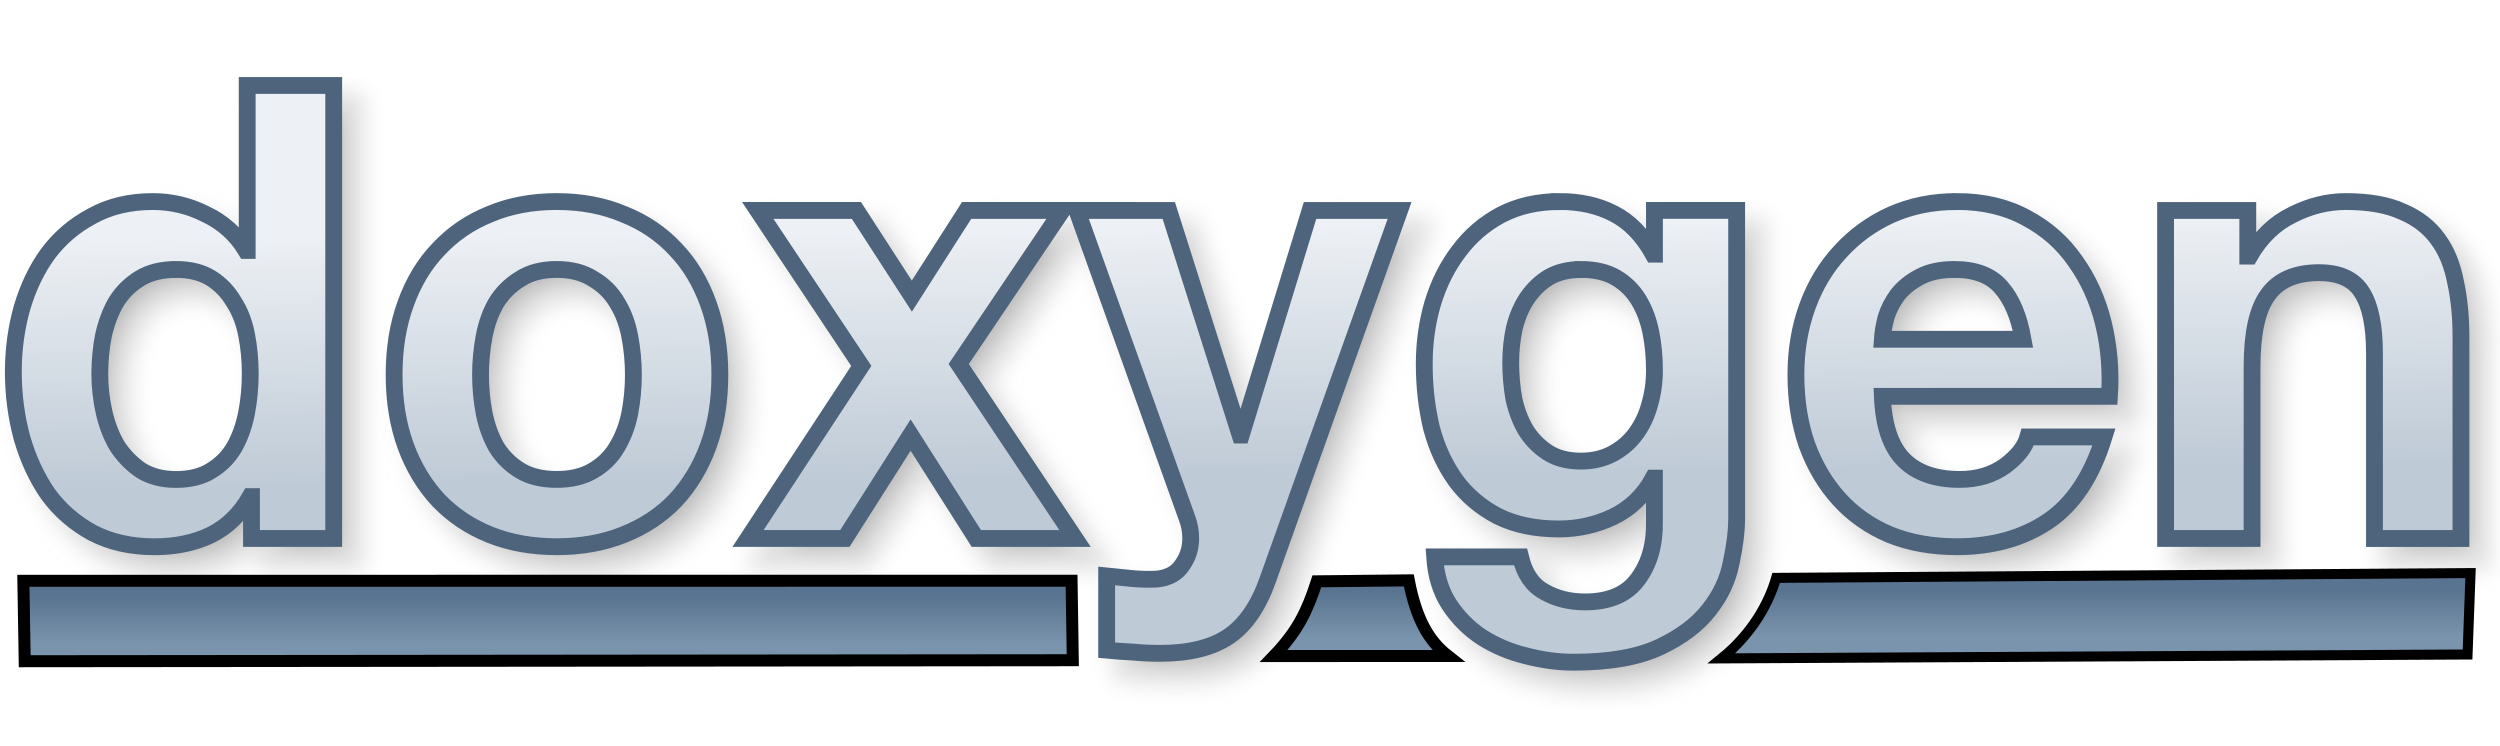
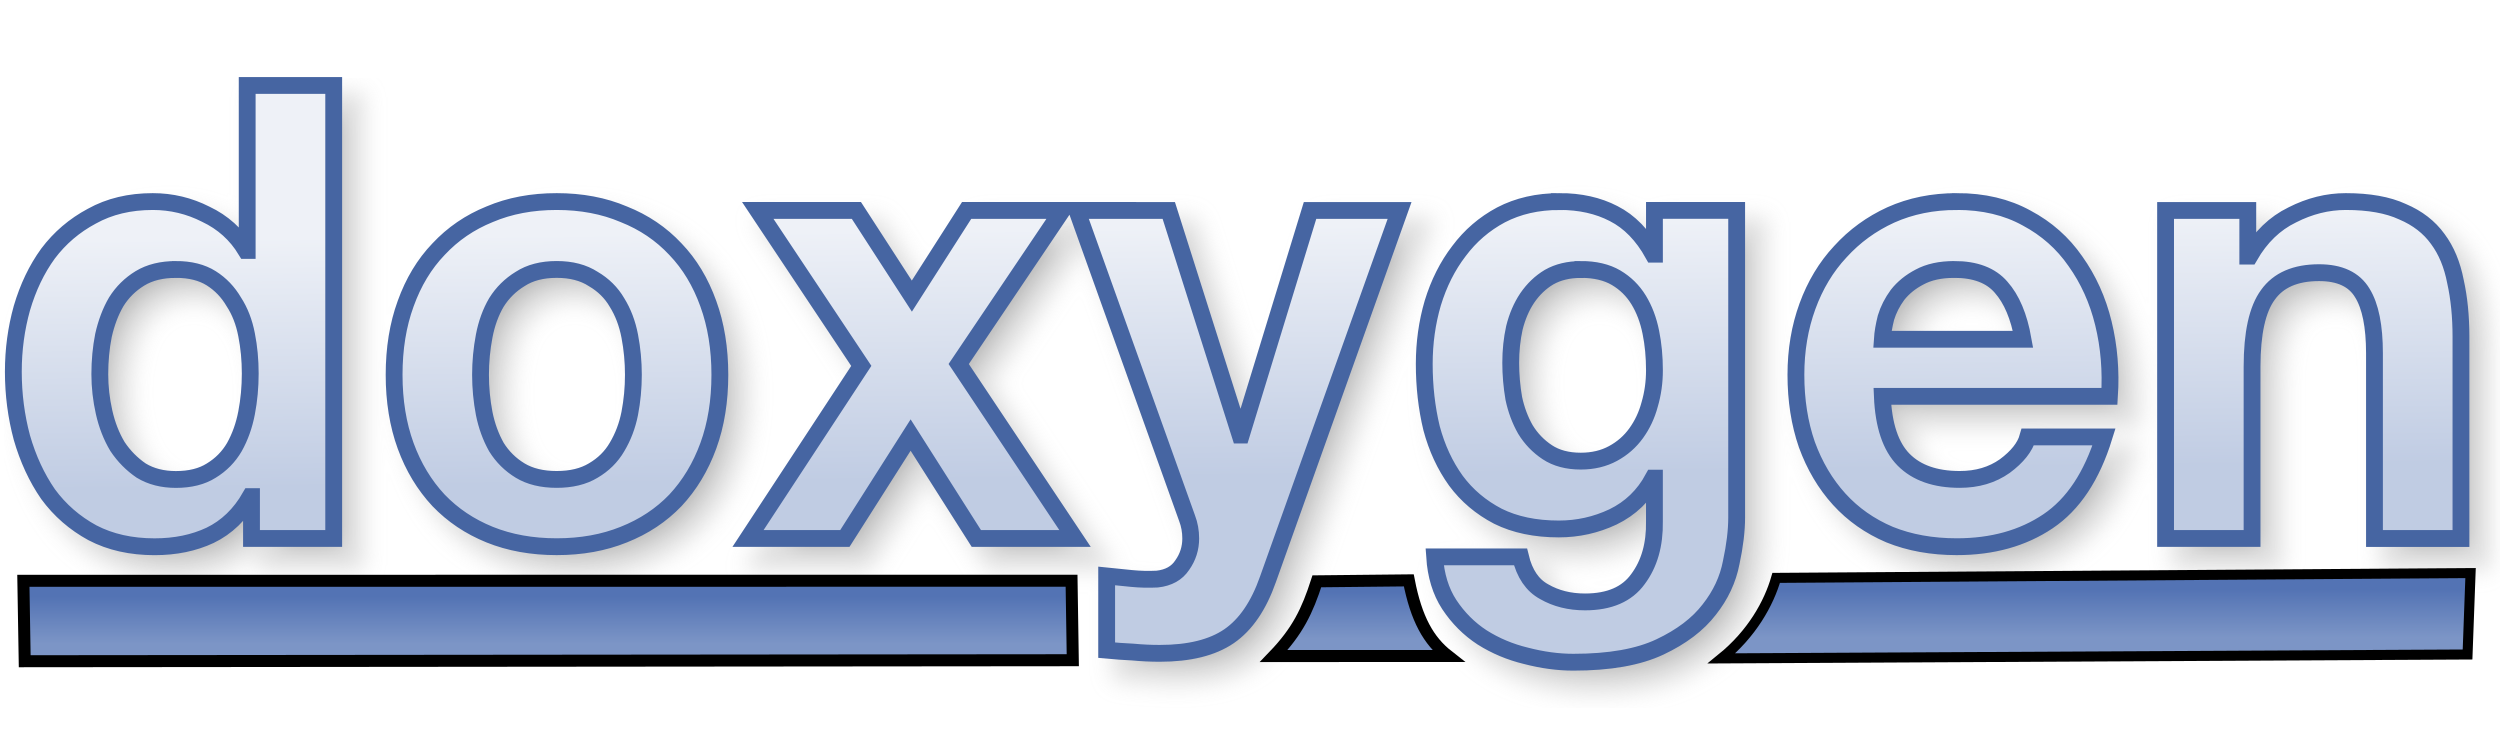
<svg xmlns="http://www.w3.org/2000/svg" xmlns:xlink="http://www.w3.org/1999/xlink" version="1.1" viewBox="0 0 104 31">
  <defs>
    <linearGradient id="a">
-       <stop stop-color="#597490" offset="0" />
-       <stop stop-color="#7B94AD" offset="1" />
+       <stop stop-color="#5373B4" offset="0" />
+       <stop stop-color="#7C95C6" offset="1" />
    </linearGradient>
    <linearGradient id="d" x1="31.474" x2="31.474" y1="24.821" y2="26.773" gradientUnits="userSpaceOnUse" xlink:href="#a" />
    <linearGradient id="c" x1="31.474" x2="31.474" y1="24.821" y2="26.773" gradientTransform="matrix(.6816 0 0 1.0248 72.391 -.91809)" gradientUnits="userSpaceOnUse" xlink:href="#a" />
    <linearGradient id="b" x1="56.295" x2="56.295" y1="24.622" y2="26.574" gradientUnits="userSpaceOnUse" xlink:href="#a" />
    <linearGradient id="e" x1="49.067" x2="48.956" y1="19.719" y2="9.523" gradientTransform="matrix(.97968 0 0 1.0207 -.25579 -.25579)" gradientUnits="userSpaceOnUse">
-       <stop stop-color="#BECAD6" offset="0" />
-       <stop stop-color="#EDF0F4" offset="1" />
+       <stop stop-color="#C0CCE3" offset="0" />
+       <stop stop-color="#EEF1F7" offset="1" />
    </linearGradient>
    <filter id="f" x="-.011" y="-.045" width="1.021" height="1.091" color-interpolation-filters="sRGB">
      <feGaussianBlur stdDeviation="0.453" />
    </filter>
  </defs>
  <g>
    <path transform="translate(-2.5759 -27.848)" d="m13.609 32.203v6.863h-0.051c-0.405-0.669-0.963-1.171-1.672-1.506-0.692-0.352-1.428-0.527-2.205-0.527-0.963 0-1.807 0.203-2.533 0.607-0.726 0.387-1.334 0.906-1.824 1.557-0.473 0.651-0.835 1.409-1.088 2.272-0.236 0.845-0.355 1.724-0.355 2.639 0 0.95 0.119 1.864 0.355 2.744 0.253 0.88 0.615 1.663 1.088 2.35 0.49 0.669 1.107 1.207 1.85 1.611 0.743 0.387 1.604 0.58 2.584 0.58 0.861 0 1.631-0.158 2.307-0.475 0.692-0.334 1.25-0.872 1.672-1.611h0.051v1.742h3.42v-18.846zm12.875 4.83c-1.03 0-1.96 0.175-2.787 0.527-0.828 0.334-1.536 0.82-2.127 1.453-0.591 0.616-1.048 1.372-1.369 2.269-0.321 0.88-0.48 1.866-0.48 2.957s0.16 2.075 0.48 2.955c0.321 0.88 0.778 1.636 1.369 2.269 0.591 0.616 1.299 1.091 2.127 1.426 0.828 0.334 1.757 0.502 2.787 0.502 1.03 0 1.96-0.168 2.787-0.502 0.844-0.334 1.561-0.81 2.152-1.426 0.591-0.633 1.048-1.39 1.369-2.269 0.321-0.88 0.48-1.864 0.48-2.955s-0.16-2.077-0.48-2.957c-0.321-0.897-0.778-1.654-1.369-2.269-0.591-0.633-1.308-1.119-2.152-1.453-0.828-0.352-1.757-0.527-2.787-0.527zm41.715 0c-0.912 0-1.722 0.185-2.432 0.555-0.692 0.37-1.275 0.87-1.748 1.504-0.473 0.616-0.837 1.337-1.09 2.164-0.236 0.809-0.354 1.655-0.354 2.535 0 0.933 0.1 1.821 0.303 2.666 0.22 0.827 0.558 1.556 1.014 2.189 0.456 0.616 1.039 1.109 1.748 1.478 0.709 0.352 1.554 0.529 2.533 0.529 0.794 0 1.545-0.168 2.254-0.502 0.726-0.352 1.283-0.89 1.672-1.611h0.051v1.795c0.017 0.968-0.211 1.769-0.684 2.402-0.456 0.633-1.19 0.951-2.203 0.951-0.642 0-1.208-0.142-1.697-0.424-0.49-0.264-0.819-0.747-0.988-1.451h-3.572c0.051 0.774 0.253 1.435 0.607 1.98 0.372 0.563 0.829 1.019 1.369 1.371 0.557 0.352 1.166 0.607 1.824 0.766 0.676 0.176 1.333 0.266 1.975 0.266 1.503 0 2.703-0.212 3.598-0.635 0.895-0.422 1.58-0.941 2.053-1.557 0.473-0.598 0.777-1.249 0.912-1.953 0.152-0.704 0.227-1.329 0.227-1.875v-12.775h-3.42v1.822h-0.051c-0.439-0.792-0.988-1.355-1.647-1.69-0.642-0.334-1.393-0.502-2.254-0.502zm16.523 0c-0.996 0-1.909 0.185-2.736 0.555-0.811 0.37-1.512 0.88-2.103 1.531-0.591 0.633-1.046 1.39-1.367 2.269s-0.48 1.831-0.48 2.852c0 1.056 0.151 2.022 0.455 2.902 0.321 0.88 0.768 1.636 1.342 2.269 0.574 0.633 1.276 1.127 2.103 1.478 0.828 0.334 1.757 0.502 2.787 0.502 1.486 0 2.752-0.353 3.799-1.057 1.047-0.704 1.825-1.873 2.332-3.51h-3.168c-0.118 0.422-0.439 0.828-0.963 1.215-0.524 0.37-1.147 0.553-1.873 0.553-1.013 0-1.792-0.273-2.332-0.818-0.54-0.545-0.836-1.425-0.887-2.639h9.449c0.068-1.056-0.016-2.067-0.252-3.035-0.236-0.968-0.626-1.829-1.166-2.586-0.524-0.757-1.2-1.355-2.027-1.795-0.828-0.458-1.797-0.688-2.912-0.688zm16.189 0c-0.76 0-1.502 0.185-2.228 0.555-0.726 0.352-1.317 0.923-1.773 1.715h-0.076v-1.9h-3.42v13.646h3.598v-7.152c0-1.39 0.219-2.384 0.658-2.982 0.439-0.616 1.149-0.924 2.129-0.924 0.861 0 1.461 0.281 1.799 0.844 0.338 0.545 0.506 1.382 0.506 2.508v7.707h3.598v-8.393c0-0.845-0.076-1.611-0.229-2.297-0.135-0.704-0.38-1.292-0.734-1.768-0.355-0.493-0.844-0.873-1.469-1.137-0.608-0.282-1.395-0.422-2.357-0.422zm-66.063 0.369 4.307 6.467-4.713 7.18h4.029l2.736-4.303 2.734 4.303h4.106l-4.84-7.258 4.307-6.389h-3.977l-2.279 3.564-2.307-3.564zm13.275 0 4.584 12.803c0.101 0.264 0.152 0.545 0.152 0.844 0 0.405-0.117 0.775-0.354 1.109-0.22 0.334-0.566 0.527-1.039 0.58-0.355 0.018-0.71 0.01-1.065-0.025-0.355-0.035-0.701-0.07-1.039-0.105v3.088c0.372 0.035 0.735 0.061 1.09 0.078 0.372 0.035 0.744 0.053 1.115 0.053 1.233 0 2.194-0.238 2.887-0.713 0.692-0.475 1.233-1.266 1.621-2.375l5.473-15.336h-3.725l-2.861 9.344h-0.051l-2.965-9.344zm-37.48 2.455c0.591 0 1.082 0.123 1.471 0.369 0.388 0.246 0.699 0.572 0.936 0.977 0.253 0.387 0.432 0.845 0.533 1.373 0.101 0.51 0.152 1.048 0.152 1.611 0 0.563-0.051 1.107-0.152 1.635-0.101 0.528-0.271 1.004-0.508 1.426-0.236 0.405-0.556 0.73-0.961 0.977-0.388 0.246-0.88 0.369-1.471 0.369-0.557 0-1.038-0.123-1.443-0.369-0.388-0.264-0.718-0.597-0.988-1.002-0.253-0.422-0.438-0.898-0.557-1.426s-0.178-1.056-0.178-1.584c-1e-7 -0.563 0.051-1.099 0.152-1.609 0.118-0.528 0.295-0.996 0.531-1.4 0.253-0.405 0.583-0.73 0.988-0.977 0.405-0.246 0.903-0.369 1.494-0.369zm15.84 0c0.608 0 1.114 0.133 1.52 0.396 0.422 0.246 0.752 0.572 0.988 0.977 0.253 0.405 0.43 0.871 0.531 1.398 0.101 0.528 0.152 1.066 0.152 1.611 0 0.545-0.051 1.081-0.152 1.609-0.101 0.51-0.278 0.976-0.531 1.398-0.236 0.405-0.566 0.73-0.988 0.977-0.405 0.246-0.912 0.369-1.52 0.369-0.608 0-1.114-0.123-1.52-0.369s-0.735-0.572-0.988-0.977c-0.236-0.422-0.406-0.888-0.508-1.398-0.101-0.528-0.152-1.064-0.152-1.609 0-0.545 0.051-1.083 0.152-1.611 0.101-0.528 0.271-0.994 0.508-1.398 0.253-0.405 0.583-0.73 0.988-0.977 0.405-0.264 0.912-0.396 1.52-0.396zm42.602 0c0.591 0 1.08 0.115 1.469 0.344 0.388 0.229 0.701 0.537 0.938 0.924 0.236 0.387 0.406 0.835 0.508 1.346 0.101 0.493 0.15 1.021 0.15 1.584 0 0.493-0.066 0.968-0.201 1.426-0.118 0.44-0.305 0.836-0.559 1.188-0.253 0.352-0.574 0.633-0.963 0.844-0.388 0.211-0.835 0.318-1.342 0.318-0.557 0-1.021-0.125-1.393-0.371-0.372-0.246-0.676-0.562-0.912-0.949-0.22-0.387-0.381-0.818-0.482-1.293-0.084-0.493-0.127-0.986-0.127-1.478 0-0.51 0.051-0.994 0.152-1.451 0.118-0.475 0.297-0.89 0.533-1.242 0.253-0.37 0.557-0.66 0.912-0.871 0.372-0.211 0.81-0.316 1.316-0.316zm15.535 0c0.878 0 1.529 0.248 1.951 0.74 0.439 0.493 0.743 1.214 0.912 2.164h-5.854c0.017-0.264 0.068-0.564 0.152-0.898 0.101-0.334 0.263-0.65 0.482-0.949 0.236-0.299 0.541-0.547 0.912-0.74 0.388-0.211 0.869-0.316 1.443-0.316z" filter="url(#f)" opacity=".3" stroke="#969696" />
    <path d="m0.972 24.161 43.605-0.002 0.051 3.306-43.6 0.042z" fill="url(#d)" stroke="#000" stroke-width=".5" />
-     <path d="m10.283 3.555v6.863h-0.051c-0.405-0.669-0.963-1.171-1.672-1.506-0.692-0.352-1.428-0.527-2.205-0.527-0.963 0-1.807 0.203-2.533 0.607-0.726 0.387-1.334 0.906-1.824 1.557-0.473 0.651-0.835 1.409-1.088 2.272-0.236 0.845-0.355 1.724-0.355 2.639 0 0.95 0.119 1.864 0.355 2.744 0.253 0.88 0.615 1.663 1.088 2.35 0.49 0.669 1.107 1.207 1.85 1.611 0.743 0.387 1.604 0.58 2.584 0.58 0.861 0 1.631-0.158 2.307-0.475 0.692-0.334 1.25-0.872 1.672-1.611h0.051v1.742h3.42v-18.846zm12.875 4.83c-1.03 0-1.96 0.175-2.787 0.527-0.828 0.334-1.536 0.82-2.127 1.453-0.591 0.616-1.048 1.372-1.369 2.269-0.321 0.88-0.48 1.866-0.48 2.957s0.16 2.075 0.48 2.955c0.321 0.88 0.778 1.636 1.369 2.269 0.591 0.616 1.299 1.091 2.127 1.426 0.828 0.334 1.757 0.502 2.787 0.502 1.03 0 1.96-0.168 2.787-0.502 0.844-0.334 1.561-0.81 2.152-1.426 0.591-0.633 1.048-1.39 1.369-2.269 0.321-0.88 0.48-1.864 0.48-2.955s-0.16-2.077-0.48-2.957c-0.321-0.897-0.778-1.654-1.369-2.269-0.591-0.633-1.308-1.119-2.152-1.453-0.828-0.352-1.757-0.527-2.787-0.527zm41.715 0c-0.912 0-1.722 0.185-2.432 0.555-0.692 0.37-1.275 0.87-1.748 1.504-0.473 0.616-0.837 1.337-1.09 2.164-0.236 0.809-0.354 1.655-0.354 2.535 0 0.933 0.1 1.821 0.303 2.666 0.22 0.827 0.558 1.556 1.014 2.189 0.456 0.616 1.039 1.109 1.748 1.478 0.709 0.352 1.554 0.529 2.533 0.529 0.794 0 1.545-0.168 2.254-0.502 0.726-0.352 1.283-0.89 1.672-1.611h0.051v1.795c0.017 0.968-0.211 1.769-0.684 2.402-0.456 0.633-1.19 0.951-2.203 0.951-0.642 0-1.208-0.142-1.697-0.424-0.49-0.264-0.819-0.747-0.988-1.451h-3.572c0.051 0.774 0.253 1.435 0.607 1.98 0.372 0.563 0.829 1.019 1.369 1.371 0.557 0.352 1.166 0.607 1.824 0.766 0.676 0.176 1.333 0.266 1.975 0.266 1.503 0 2.703-0.212 3.598-0.635 0.895-0.422 1.58-0.941 2.053-1.557 0.473-0.598 0.777-1.249 0.912-1.953 0.152-0.704 0.227-1.329 0.227-1.875v-12.775h-3.42v1.822h-0.051c-0.439-0.792-0.988-1.355-1.647-1.69-0.642-0.334-1.393-0.502-2.254-0.502zm16.523 0c-0.996 0-1.909 0.185-2.736 0.555-0.811 0.37-1.512 0.88-2.103 1.531-0.591 0.633-1.046 1.39-1.367 2.269s-0.48 1.831-0.48 2.852c0 1.056 0.151 2.022 0.455 2.902 0.321 0.88 0.768 1.636 1.342 2.269 0.574 0.633 1.276 1.127 2.103 1.478 0.828 0.334 1.757 0.502 2.787 0.502 1.486 0 2.752-0.353 3.799-1.057 1.047-0.704 1.825-1.873 2.332-3.51h-3.168c-0.118 0.422-0.439 0.828-0.963 1.215-0.524 0.37-1.147 0.553-1.873 0.553-1.013 0-1.792-0.273-2.332-0.818-0.54-0.545-0.836-1.425-0.887-2.639h9.449c0.068-1.056-0.016-2.067-0.252-3.035-0.236-0.968-0.626-1.829-1.166-2.586-0.524-0.757-1.2-1.355-2.027-1.795-0.828-0.458-1.797-0.688-2.912-0.688zm16.189 0c-0.76 0-1.502 0.185-2.228 0.555-0.726 0.352-1.317 0.923-1.773 1.715h-0.076v-1.9h-3.42v13.646h3.598v-7.152c0-1.39 0.219-2.384 0.658-2.982 0.439-0.616 1.149-0.924 2.129-0.924 0.861 0 1.461 0.281 1.799 0.844 0.338 0.545 0.506 1.382 0.506 2.508v7.707h3.598v-8.393c0-0.845-0.076-1.611-0.229-2.297-0.135-0.704-0.38-1.292-0.734-1.768-0.355-0.493-0.844-0.873-1.469-1.137-0.608-0.282-1.395-0.422-2.357-0.422zm-66.062 0.369 4.307 6.467-4.713 7.18h4.029l2.736-4.303 2.734 4.303h4.106l-4.84-7.258 4.307-6.389h-3.977l-2.279 3.564-2.307-3.564zm13.275 0 4.584 12.803c0.101 0.264 0.152 0.545 0.152 0.844 0 0.405-0.117 0.775-0.354 1.109-0.22 0.334-0.566 0.527-1.039 0.58-0.355 0.018-0.71 0.01-1.065-0.025-0.355-0.035-0.701-0.07-1.039-0.105v3.088c0.372 0.035 0.735 0.061 1.09 0.078 0.372 0.035 0.744 0.053 1.115 0.053 1.233 0 2.194-0.238 2.887-0.713 0.692-0.475 1.233-1.266 1.621-2.375l5.473-15.336h-3.725l-2.861 9.344h-0.051l-2.965-9.344zm-37.48 2.455c0.591 0 1.082 0.123 1.471 0.369s0.699 0.572 0.936 0.977c0.253 0.387 0.432 0.845 0.533 1.373 0.101 0.51 0.152 1.048 0.152 1.611 0 0.563-0.051 1.107-0.152 1.635-0.101 0.528-0.271 1.004-0.508 1.426-0.236 0.405-0.556 0.73-0.961 0.977-0.388 0.246-0.88 0.369-1.471 0.369-0.557 0-1.038-0.123-1.443-0.369-0.388-0.264-0.718-0.597-0.988-1.002-0.253-0.422-0.438-0.898-0.557-1.426s-0.178-1.056-0.178-1.584c-1e-7 -0.563 0.051-1.099 0.152-1.609 0.118-0.528 0.295-0.996 0.531-1.4 0.253-0.405 0.583-0.73 0.988-0.977 0.405-0.246 0.903-0.369 1.494-0.369zm15.84 0c0.608 0 1.114 0.133 1.52 0.396 0.422 0.246 0.752 0.572 0.988 0.977 0.253 0.405 0.43 0.871 0.531 1.398 0.101 0.528 0.152 1.066 0.152 1.611 0 0.545-0.051 1.081-0.152 1.609-0.101 0.51-0.278 0.976-0.531 1.398-0.236 0.405-0.566 0.73-0.988 0.977-0.405 0.246-0.912 0.369-1.52 0.369-0.608 0-1.114-0.123-1.52-0.369s-0.735-0.572-0.988-0.977c-0.236-0.422-0.406-0.888-0.508-1.398-0.101-0.528-0.152-1.064-0.152-1.609 0-0.545 0.051-1.083 0.152-1.611 0.101-0.528 0.271-0.994 0.508-1.398 0.253-0.405 0.583-0.73 0.988-0.977 0.405-0.264 0.912-0.396 1.52-0.396zm42.602 0c0.591 0 1.08 0.115 1.469 0.344 0.388 0.229 0.701 0.537 0.938 0.924 0.236 0.387 0.406 0.835 0.508 1.346 0.101 0.493 0.15 1.021 0.15 1.584 0 0.493-0.066 0.968-0.201 1.426-0.118 0.44-0.305 0.836-0.559 1.188-0.253 0.352-0.574 0.633-0.963 0.844-0.388 0.211-0.835 0.318-1.342 0.318-0.557 0-1.021-0.125-1.393-0.371-0.372-0.246-0.676-0.562-0.912-0.949-0.22-0.387-0.381-0.818-0.482-1.293-0.084-0.493-0.127-0.986-0.127-1.478 0-0.51 0.051-0.994 0.152-1.451 0.118-0.475 0.297-0.89 0.533-1.242 0.253-0.37 0.557-0.66 0.912-0.871 0.372-0.211 0.81-0.316 1.316-0.316zm15.535 0c0.878 0 1.529 0.248 1.951 0.74 0.439 0.493 0.743 1.214 0.912 2.164h-5.854c0.017-0.264 0.068-0.564 0.152-0.898 0.101-0.334 0.263-0.65 0.482-0.949 0.236-0.299 0.541-0.547 0.912-0.74 0.388-0.211 0.869-0.316 1.443-0.316z" fill="url(#e)" stroke="#4D647C" stroke-width=".7" />
+     <path d="m10.283 3.555v6.863h-0.051c-0.405-0.669-0.963-1.171-1.672-1.506-0.692-0.352-1.428-0.527-2.205-0.527-0.963 0-1.807 0.203-2.533 0.607-0.726 0.387-1.334 0.906-1.824 1.557-0.473 0.651-0.835 1.409-1.088 2.272-0.236 0.845-0.355 1.724-0.355 2.639 0 0.95 0.119 1.864 0.355 2.744 0.253 0.88 0.615 1.663 1.088 2.35 0.49 0.669 1.107 1.207 1.85 1.611 0.743 0.387 1.604 0.58 2.584 0.58 0.861 0 1.631-0.158 2.307-0.475 0.692-0.334 1.25-0.872 1.672-1.611h0.051v1.742h3.42v-18.846zm12.875 4.83c-1.03 0-1.96 0.175-2.787 0.527-0.828 0.334-1.536 0.82-2.127 1.453-0.591 0.616-1.048 1.372-1.369 2.269-0.321 0.88-0.48 1.866-0.48 2.957s0.16 2.075 0.48 2.955c0.321 0.88 0.778 1.636 1.369 2.269 0.591 0.616 1.299 1.091 2.127 1.426 0.828 0.334 1.757 0.502 2.787 0.502 1.03 0 1.96-0.168 2.787-0.502 0.844-0.334 1.561-0.81 2.152-1.426 0.591-0.633 1.048-1.39 1.369-2.269 0.321-0.88 0.48-1.864 0.48-2.955s-0.16-2.077-0.48-2.957c-0.321-0.897-0.778-1.654-1.369-2.269-0.591-0.633-1.308-1.119-2.152-1.453-0.828-0.352-1.757-0.527-2.787-0.527zm41.715 0c-0.912 0-1.722 0.185-2.432 0.555-0.692 0.37-1.275 0.87-1.748 1.504-0.473 0.616-0.837 1.337-1.09 2.164-0.236 0.809-0.354 1.655-0.354 2.535 0 0.933 0.1 1.821 0.303 2.666 0.22 0.827 0.558 1.556 1.014 2.189 0.456 0.616 1.039 1.109 1.748 1.478 0.709 0.352 1.554 0.529 2.533 0.529 0.794 0 1.545-0.168 2.254-0.502 0.726-0.352 1.283-0.89 1.672-1.611h0.051v1.795c0.017 0.968-0.211 1.769-0.684 2.402-0.456 0.633-1.19 0.951-2.203 0.951-0.642 0-1.208-0.142-1.697-0.424-0.49-0.264-0.819-0.747-0.988-1.451h-3.572c0.051 0.774 0.253 1.435 0.607 1.98 0.372 0.563 0.829 1.019 1.369 1.371 0.557 0.352 1.166 0.607 1.824 0.766 0.676 0.176 1.333 0.266 1.975 0.266 1.503 0 2.703-0.212 3.598-0.635 0.895-0.422 1.58-0.941 2.053-1.557 0.473-0.598 0.777-1.249 0.912-1.953 0.152-0.704 0.227-1.329 0.227-1.875v-12.775h-3.42v1.822h-0.051c-0.439-0.792-0.988-1.355-1.647-1.69-0.642-0.334-1.393-0.502-2.254-0.502zm16.523 0c-0.996 0-1.909 0.185-2.736 0.555-0.811 0.37-1.512 0.88-2.103 1.531-0.591 0.633-1.046 1.39-1.367 2.269s-0.48 1.831-0.48 2.852c0 1.056 0.151 2.022 0.455 2.902 0.321 0.88 0.768 1.636 1.342 2.269 0.574 0.633 1.276 1.127 2.103 1.478 0.828 0.334 1.757 0.502 2.787 0.502 1.486 0 2.752-0.353 3.799-1.057 1.047-0.704 1.825-1.873 2.332-3.51h-3.168c-0.118 0.422-0.439 0.828-0.963 1.215-0.524 0.37-1.147 0.553-1.873 0.553-1.013 0-1.792-0.273-2.332-0.818-0.54-0.545-0.836-1.425-0.887-2.639h9.449c0.068-1.056-0.016-2.067-0.252-3.035-0.236-0.968-0.626-1.829-1.166-2.586-0.524-0.757-1.2-1.355-2.027-1.795-0.828-0.458-1.797-0.688-2.912-0.688zm16.189 0c-0.76 0-1.502 0.185-2.228 0.555-0.726 0.352-1.317 0.923-1.773 1.715h-0.076v-1.9h-3.42v13.646h3.598v-7.152c0-1.39 0.219-2.384 0.658-2.982 0.439-0.616 1.149-0.924 2.129-0.924 0.861 0 1.461 0.281 1.799 0.844 0.338 0.545 0.506 1.382 0.506 2.508v7.707h3.598v-8.393c0-0.845-0.076-1.611-0.229-2.297-0.135-0.704-0.38-1.292-0.734-1.768-0.355-0.493-0.844-0.873-1.469-1.137-0.608-0.282-1.395-0.422-2.357-0.422zm-66.062 0.369 4.307 6.467-4.713 7.18h4.029l2.736-4.303 2.734 4.303h4.106l-4.84-7.258 4.307-6.389h-3.977l-2.279 3.564-2.307-3.564zm13.275 0 4.584 12.803c0.101 0.264 0.152 0.545 0.152 0.844 0 0.405-0.117 0.775-0.354 1.109-0.22 0.334-0.566 0.527-1.039 0.58-0.355 0.018-0.71 0.01-1.065-0.025-0.355-0.035-0.701-0.07-1.039-0.105v3.088c0.372 0.035 0.735 0.061 1.09 0.078 0.372 0.035 0.744 0.053 1.115 0.053 1.233 0 2.194-0.238 2.887-0.713 0.692-0.475 1.233-1.266 1.621-2.375l5.473-15.336h-3.725l-2.861 9.344h-0.051l-2.965-9.344zm-37.48 2.455c0.591 0 1.082 0.123 1.471 0.369s0.699 0.572 0.936 0.977c0.253 0.387 0.432 0.845 0.533 1.373 0.101 0.51 0.152 1.048 0.152 1.611 0 0.563-0.051 1.107-0.152 1.635-0.101 0.528-0.271 1.004-0.508 1.426-0.236 0.405-0.556 0.73-0.961 0.977-0.388 0.246-0.88 0.369-1.471 0.369-0.557 0-1.038-0.123-1.443-0.369-0.388-0.264-0.718-0.597-0.988-1.002-0.253-0.422-0.438-0.898-0.557-1.426s-0.178-1.056-0.178-1.584c-1e-7 -0.563 0.051-1.099 0.152-1.609 0.118-0.528 0.295-0.996 0.531-1.4 0.253-0.405 0.583-0.73 0.988-0.977 0.405-0.246 0.903-0.369 1.494-0.369zm15.84 0c0.608 0 1.114 0.133 1.52 0.396 0.422 0.246 0.752 0.572 0.988 0.977 0.253 0.405 0.43 0.871 0.531 1.398 0.101 0.528 0.152 1.066 0.152 1.611 0 0.545-0.051 1.081-0.152 1.609-0.101 0.51-0.278 0.976-0.531 1.398-0.236 0.405-0.566 0.73-0.988 0.977-0.405 0.246-0.912 0.369-1.52 0.369-0.608 0-1.114-0.123-1.52-0.369s-0.735-0.572-0.988-0.977c-0.236-0.422-0.406-0.888-0.508-1.398-0.101-0.528-0.152-1.064-0.152-1.609 0-0.545 0.051-1.083 0.152-1.611 0.101-0.528 0.271-0.994 0.508-1.398 0.253-0.405 0.583-0.73 0.988-0.977 0.405-0.264 0.912-0.396 1.52-0.396zm42.602 0c0.591 0 1.08 0.115 1.469 0.344 0.388 0.229 0.701 0.537 0.938 0.924 0.236 0.387 0.406 0.835 0.508 1.346 0.101 0.493 0.15 1.021 0.15 1.584 0 0.493-0.066 0.968-0.201 1.426-0.118 0.44-0.305 0.836-0.559 1.188-0.253 0.352-0.574 0.633-0.963 0.844-0.388 0.211-0.835 0.318-1.342 0.318-0.557 0-1.021-0.125-1.393-0.371-0.372-0.246-0.676-0.562-0.912-0.949-0.22-0.387-0.381-0.818-0.482-1.293-0.084-0.493-0.127-0.986-0.127-1.478 0-0.51 0.051-0.994 0.152-1.451 0.118-0.475 0.297-0.89 0.533-1.242 0.253-0.37 0.557-0.66 0.912-0.871 0.372-0.211 0.81-0.316 1.316-0.316zm15.535 0c0.878 0 1.529 0.248 1.951 0.74 0.439 0.493 0.743 1.214 0.912 2.164h-5.854c0.017-0.264 0.068-0.564 0.152-0.898 0.101-0.334 0.263-0.65 0.482-0.949 0.236-0.299 0.541-0.547 0.912-0.74 0.388-0.211 0.869-0.316 1.443-0.316z" fill="url(#e)" stroke="#4665A2" stroke-width=".7" />
    <path d="m52.988 27.291c0.996-1.036 1.394-1.873 1.793-3.108l3.825-0.04c0.311 1.61 0.824 2.514 1.633 3.147z" fill="url(#b)" stroke="#000" stroke-width=".5" />
    <path d="m73.89 24.04 28.885-0.201-0.125 3.388-31.033 0.162c1.262-1.023 1.966-2.286 2.272-3.349z" fill="url(#c)" stroke="#000" stroke-width=".418" />
  </g>
</svg>
